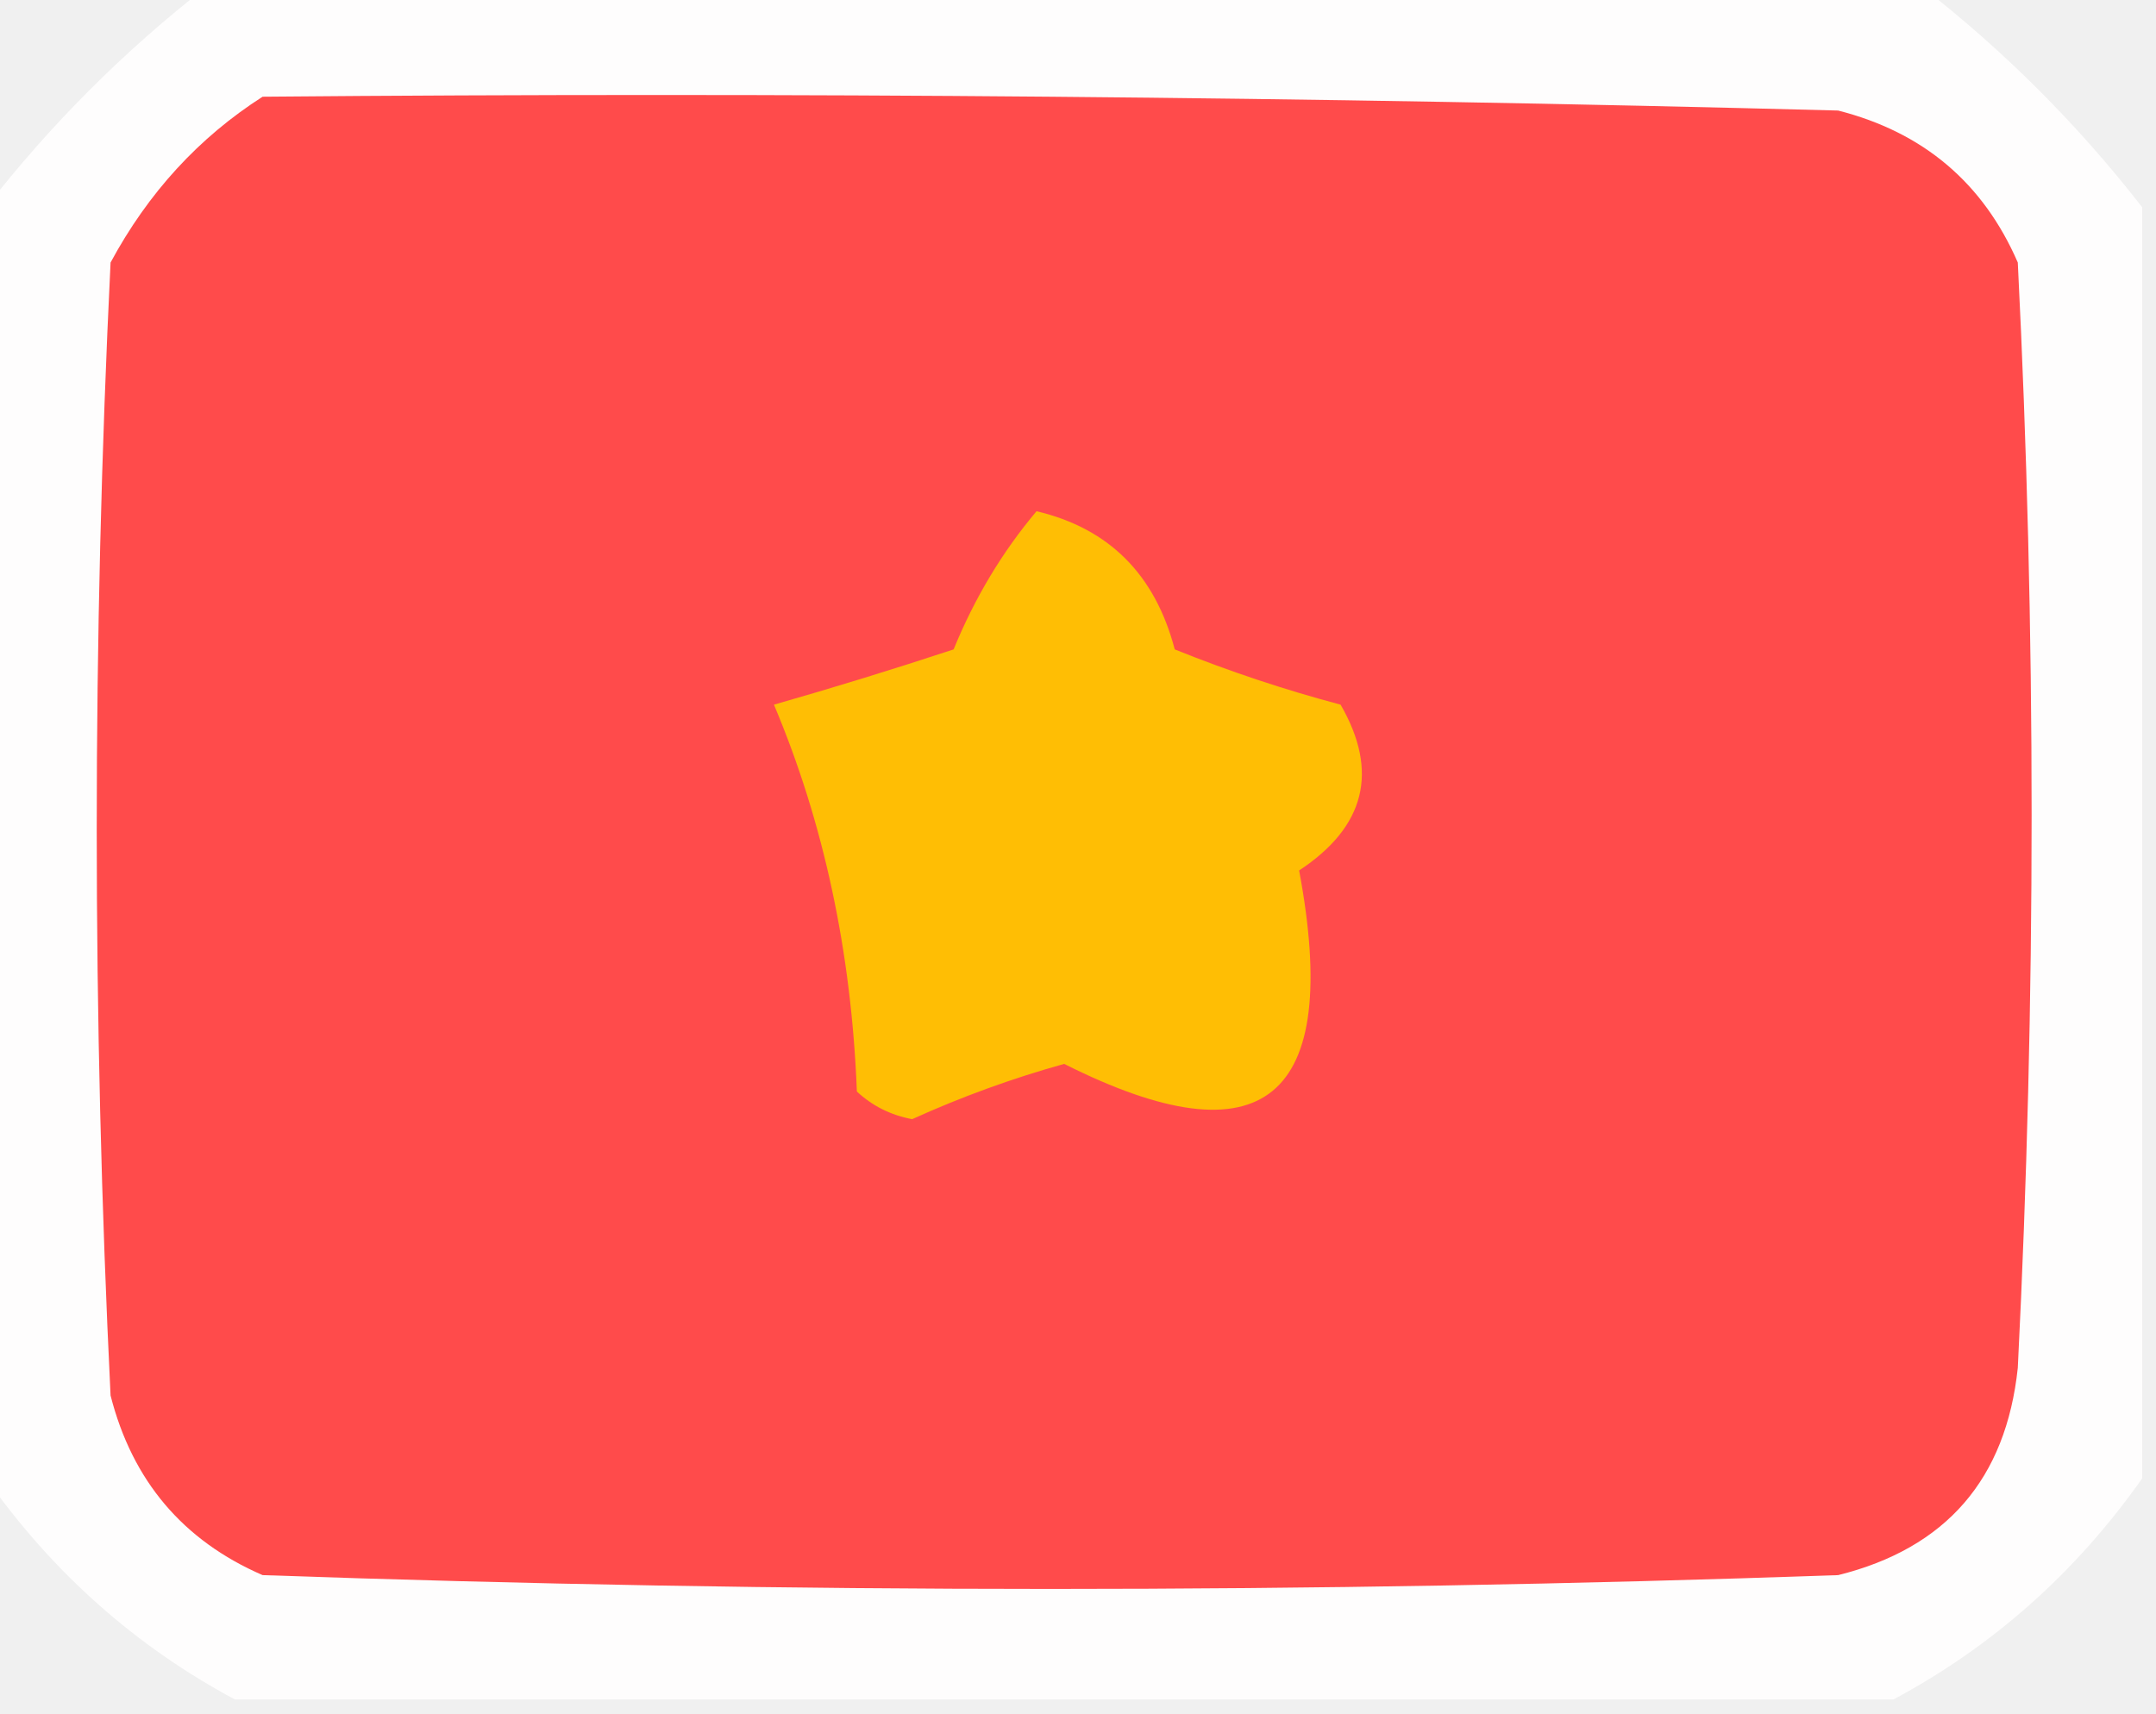
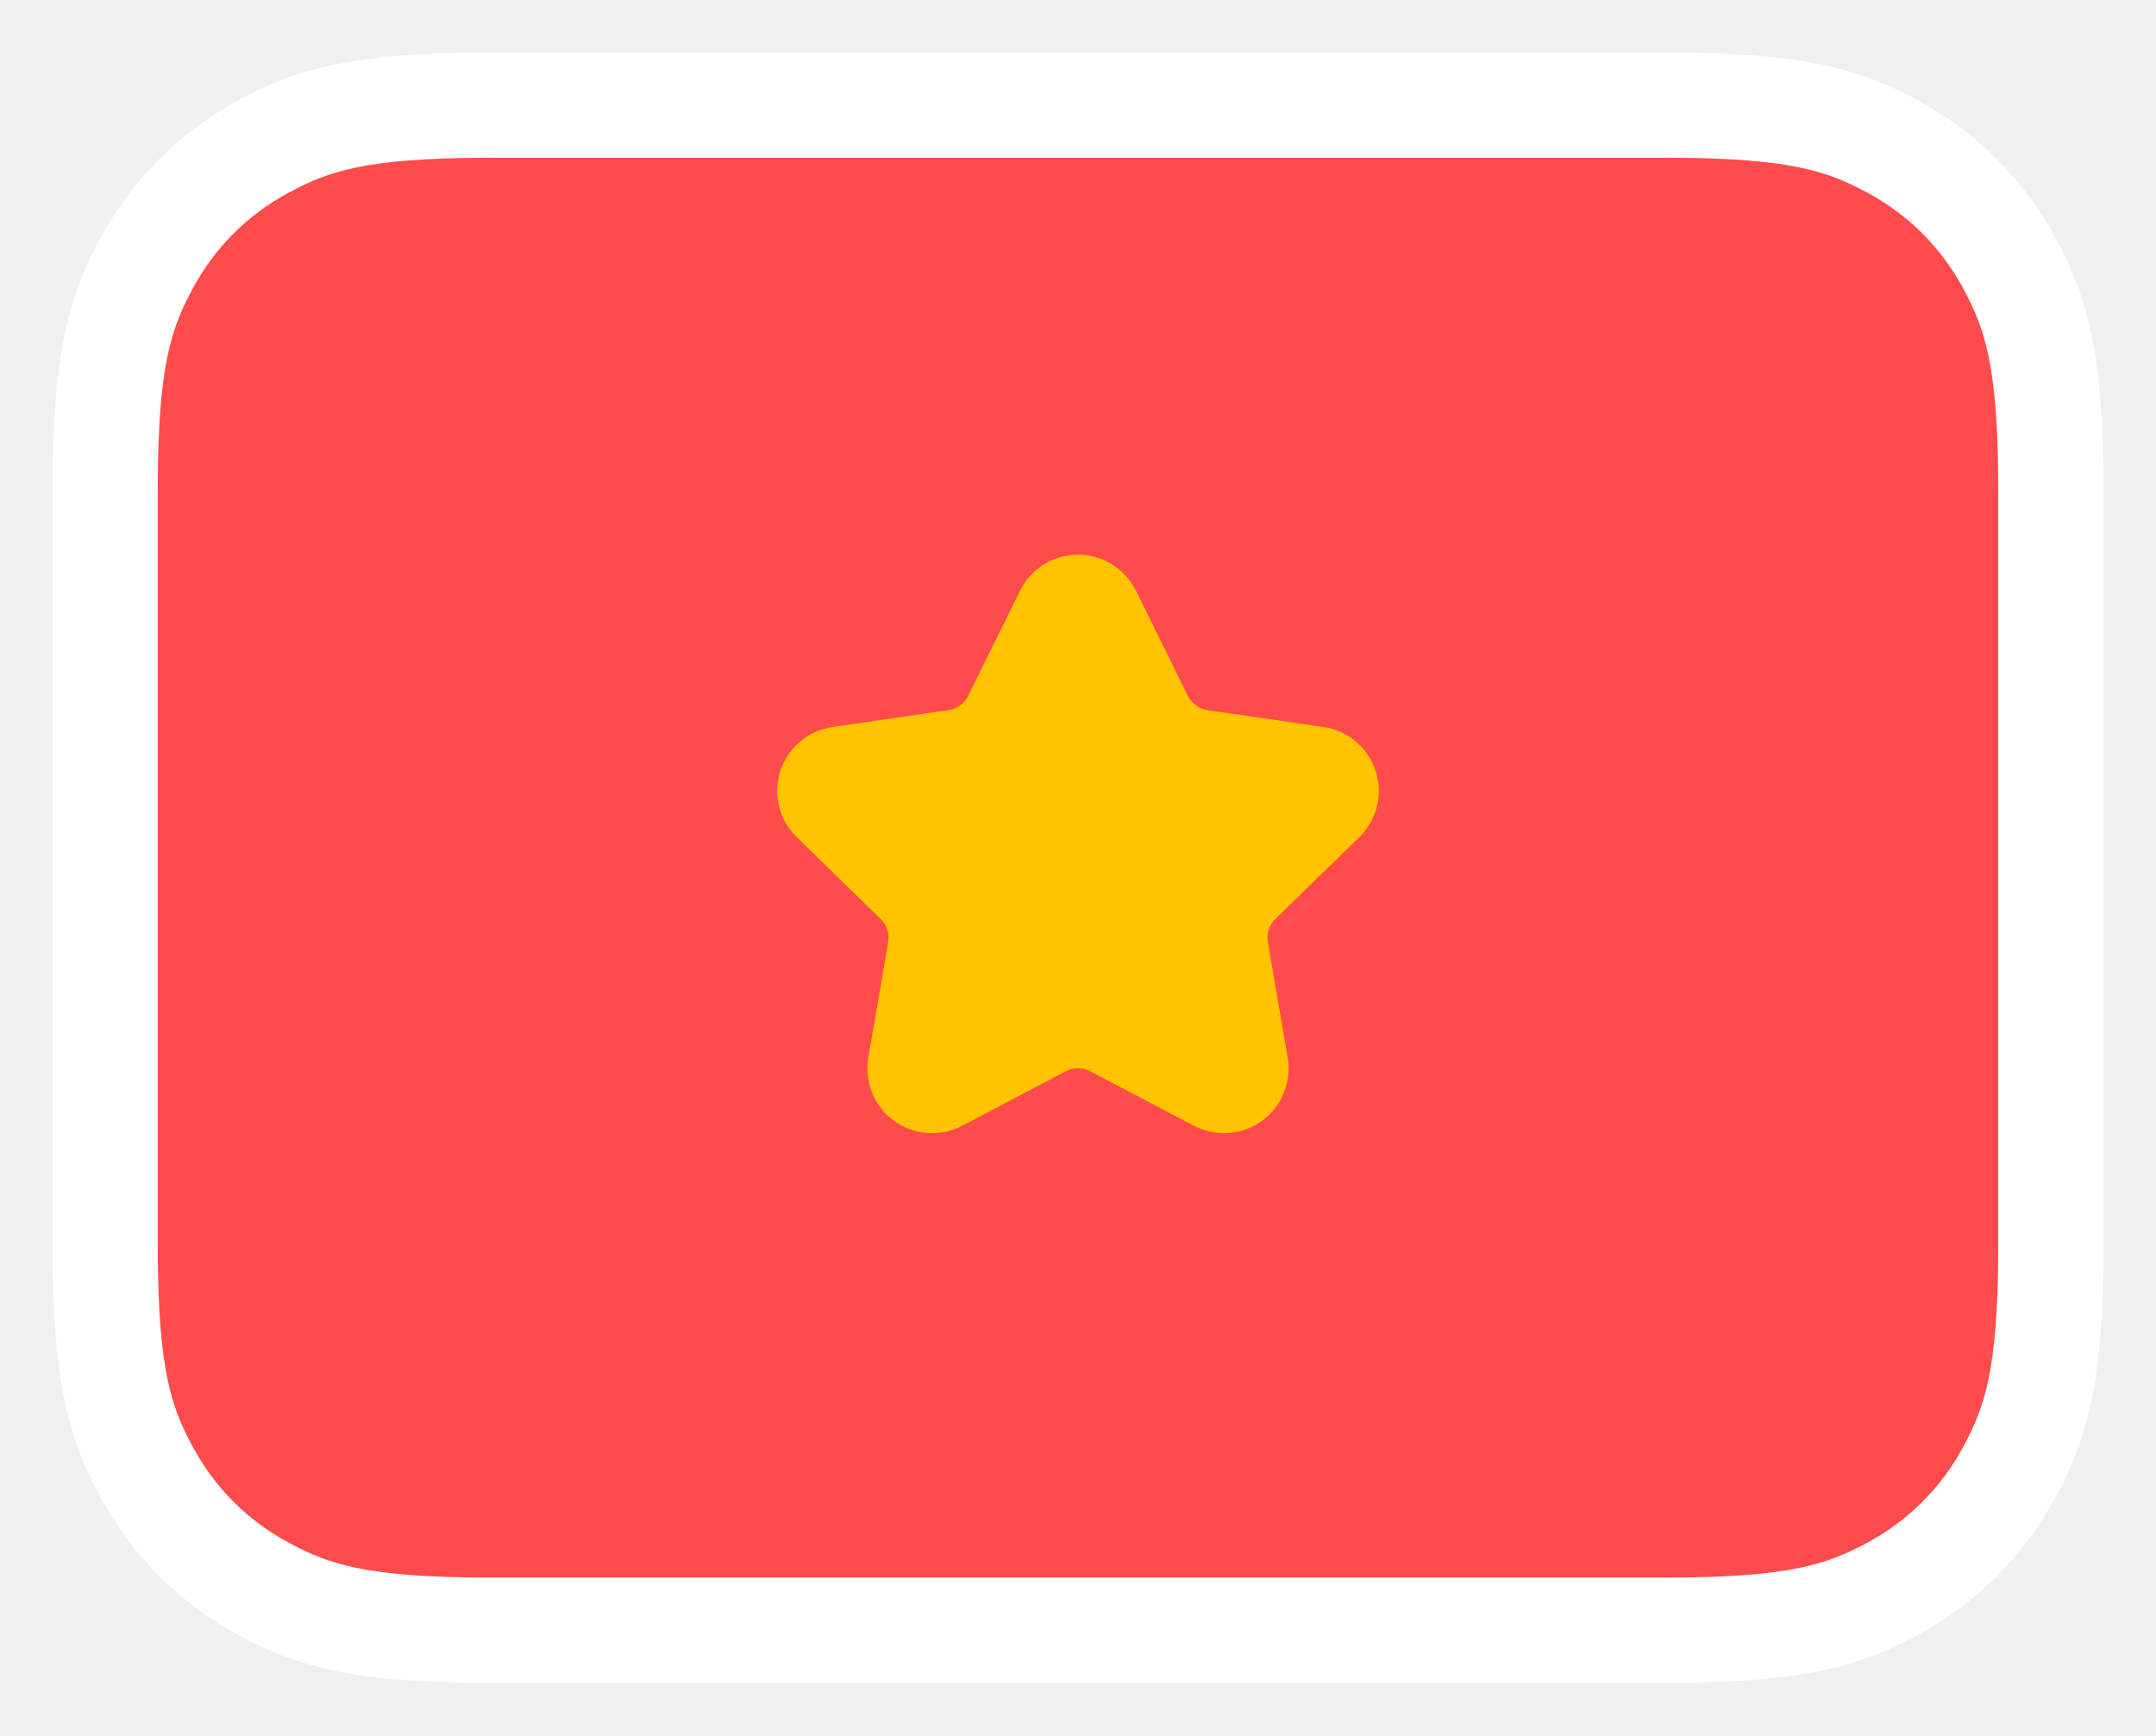
- <svg xmlns="http://www.w3.org/2000/svg" version="1.1" width="78px" height="62px" style="shape-rendering:geometricPrecision; text-rendering:geometricPrecision; image-rendering:optimizeQuality; fill-rule:evenodd; clip-rule:evenodd">
-   <g>
-     <path style="opacity:0.95" fill="#fffefe" d="M 7.5,-0.5 C 28.167,-0.5 48.833,-0.5 69.5,-0.5C 72.5,1.833 75.167,4.5 77.5,7.5C 77.5,22.833 77.5,38.167 77.5,53.5C 75.097,56.907 72.097,59.574 68.5,61.5C 48.5,61.5 28.5,61.5 8.5,61.5C 4.903,59.574 1.903,56.907 -0.5,53.5C -0.5,38.167 -0.5,22.833 -0.5,7.5C 1.833,4.5 4.5,1.833 7.5,-0.5 Z" />
-   </g>
-   <g>
-     <path style="opacity:1" fill="#ff4b4b" d="M 9.5,3.5 C 28.503,3.333 47.503,3.5 66.5,4C 69.583,4.786 71.749,6.619 73,9.5C 73.667,22.833 73.667,36.167 73,49.5C 72.573,53.527 70.406,56.027 66.5,57C 47.5,57.667 28.5,57.667 9.5,57C 6.619,55.749 4.786,53.583 4,50.5C 3.333,36.833 3.333,23.167 4,9.5C 5.36,6.977 7.193,4.977 9.5,3.5 Z" />
-   </g>
-   <g>
-     <path style="opacity:1" fill="#ffbe04" d="M 37.5,18.5 C 40.121,19.121 41.788,20.788 42.5,23.5C 44.465,24.292 46.465,24.959 48.5,25.5C 49.895,27.919 49.395,29.919 47,31.5C 48.555,39.8 45.722,42.133 38.5,38.5C 36.617,39.024 34.784,39.691 33,40.5C 32.228,40.355 31.561,40.022 31,39.5C 30.803,34.441 29.803,29.775 28,25.5C 30.147,24.887 32.314,24.221 34.5,23.5C 35.26,21.64 36.26,19.973 37.5,18.5 Z" />
+ <svg xmlns="http://www.w3.org/2000/svg" x="0" y="1188" width="82px" height="66px" viewBox="0 0 82 66" version="1.1">
+   <g id="vi" stroke="none" stroke-width="1" fill="none" fill-rule="evenodd">
+     <g id="Group" transform="translate(6, 6)" fill-rule="nonzero">
+       <path d="M57.437,-2 L12.563,-2 C7.628,-2 5.867,-1.415 4.07,-0.455 C2.12,0.589 0.589,2.12 -0.455,4.07 C-1.415,5.867 -2,7.628 -2,12.563 L-2,41.437 C-2,46.372 -1.415,48.133 -0.455,49.93 C0.589,51.88 2.12,53.411 4.07,54.455 C5.867,55.415 7.628,56 12.563,56 L57.437,56 C62.372,56 64.133,55.415 65.93,54.455 C67.88,53.411 69.411,51.88 70.455,49.93 C71.415,48.133 72,46.372 72,41.437 L72,12.563 C72,7.628 71.415,5.867 70.455,4.07 C69.411,2.12 67.88,0.589 65.93,-0.455 C64.133,-1.415 62.372,-2 57.437,-2 Z" id="Rectangle-3" stroke="#FFFFFF" stroke-width="4" fill="#FF4B4B" />
+       <path d="M34.535,34.745 L30.592,36.818 C29.39,37.449 27.904,36.987 27.272,35.786 C27.021,35.307 26.934,34.759 27.025,34.226 L27.778,29.836 C27.834,29.511 27.726,29.18 27.491,28.951 L24.301,25.841 C23.329,24.894 23.309,23.337 24.256,22.365 C24.634,21.978 25.128,21.726 25.663,21.649 L30.071,21.008 C30.397,20.961 30.679,20.756 30.824,20.461 L32.796,16.466 C33.397,15.249 34.87,14.749 36.088,15.35 C36.573,15.589 36.965,15.981 37.204,16.466 L39.176,20.461 C39.321,20.756 39.603,20.961 39.929,21.008 L44.337,21.649 C45.681,21.844 46.611,23.091 46.416,24.434 C46.338,24.969 46.086,25.464 45.699,25.841 L42.509,28.951 C42.274,29.18 42.166,29.511 42.222,29.836 L42.975,34.226 C43.204,35.564 42.306,36.835 40.968,37.065 C40.435,37.156 39.887,37.069 39.408,36.818 L35.465,34.745 C35.174,34.591 34.826,34.591 34.535,34.745 Z" id="Star" fill="#FFC300" />
+     </g>
  </g>
</svg>
